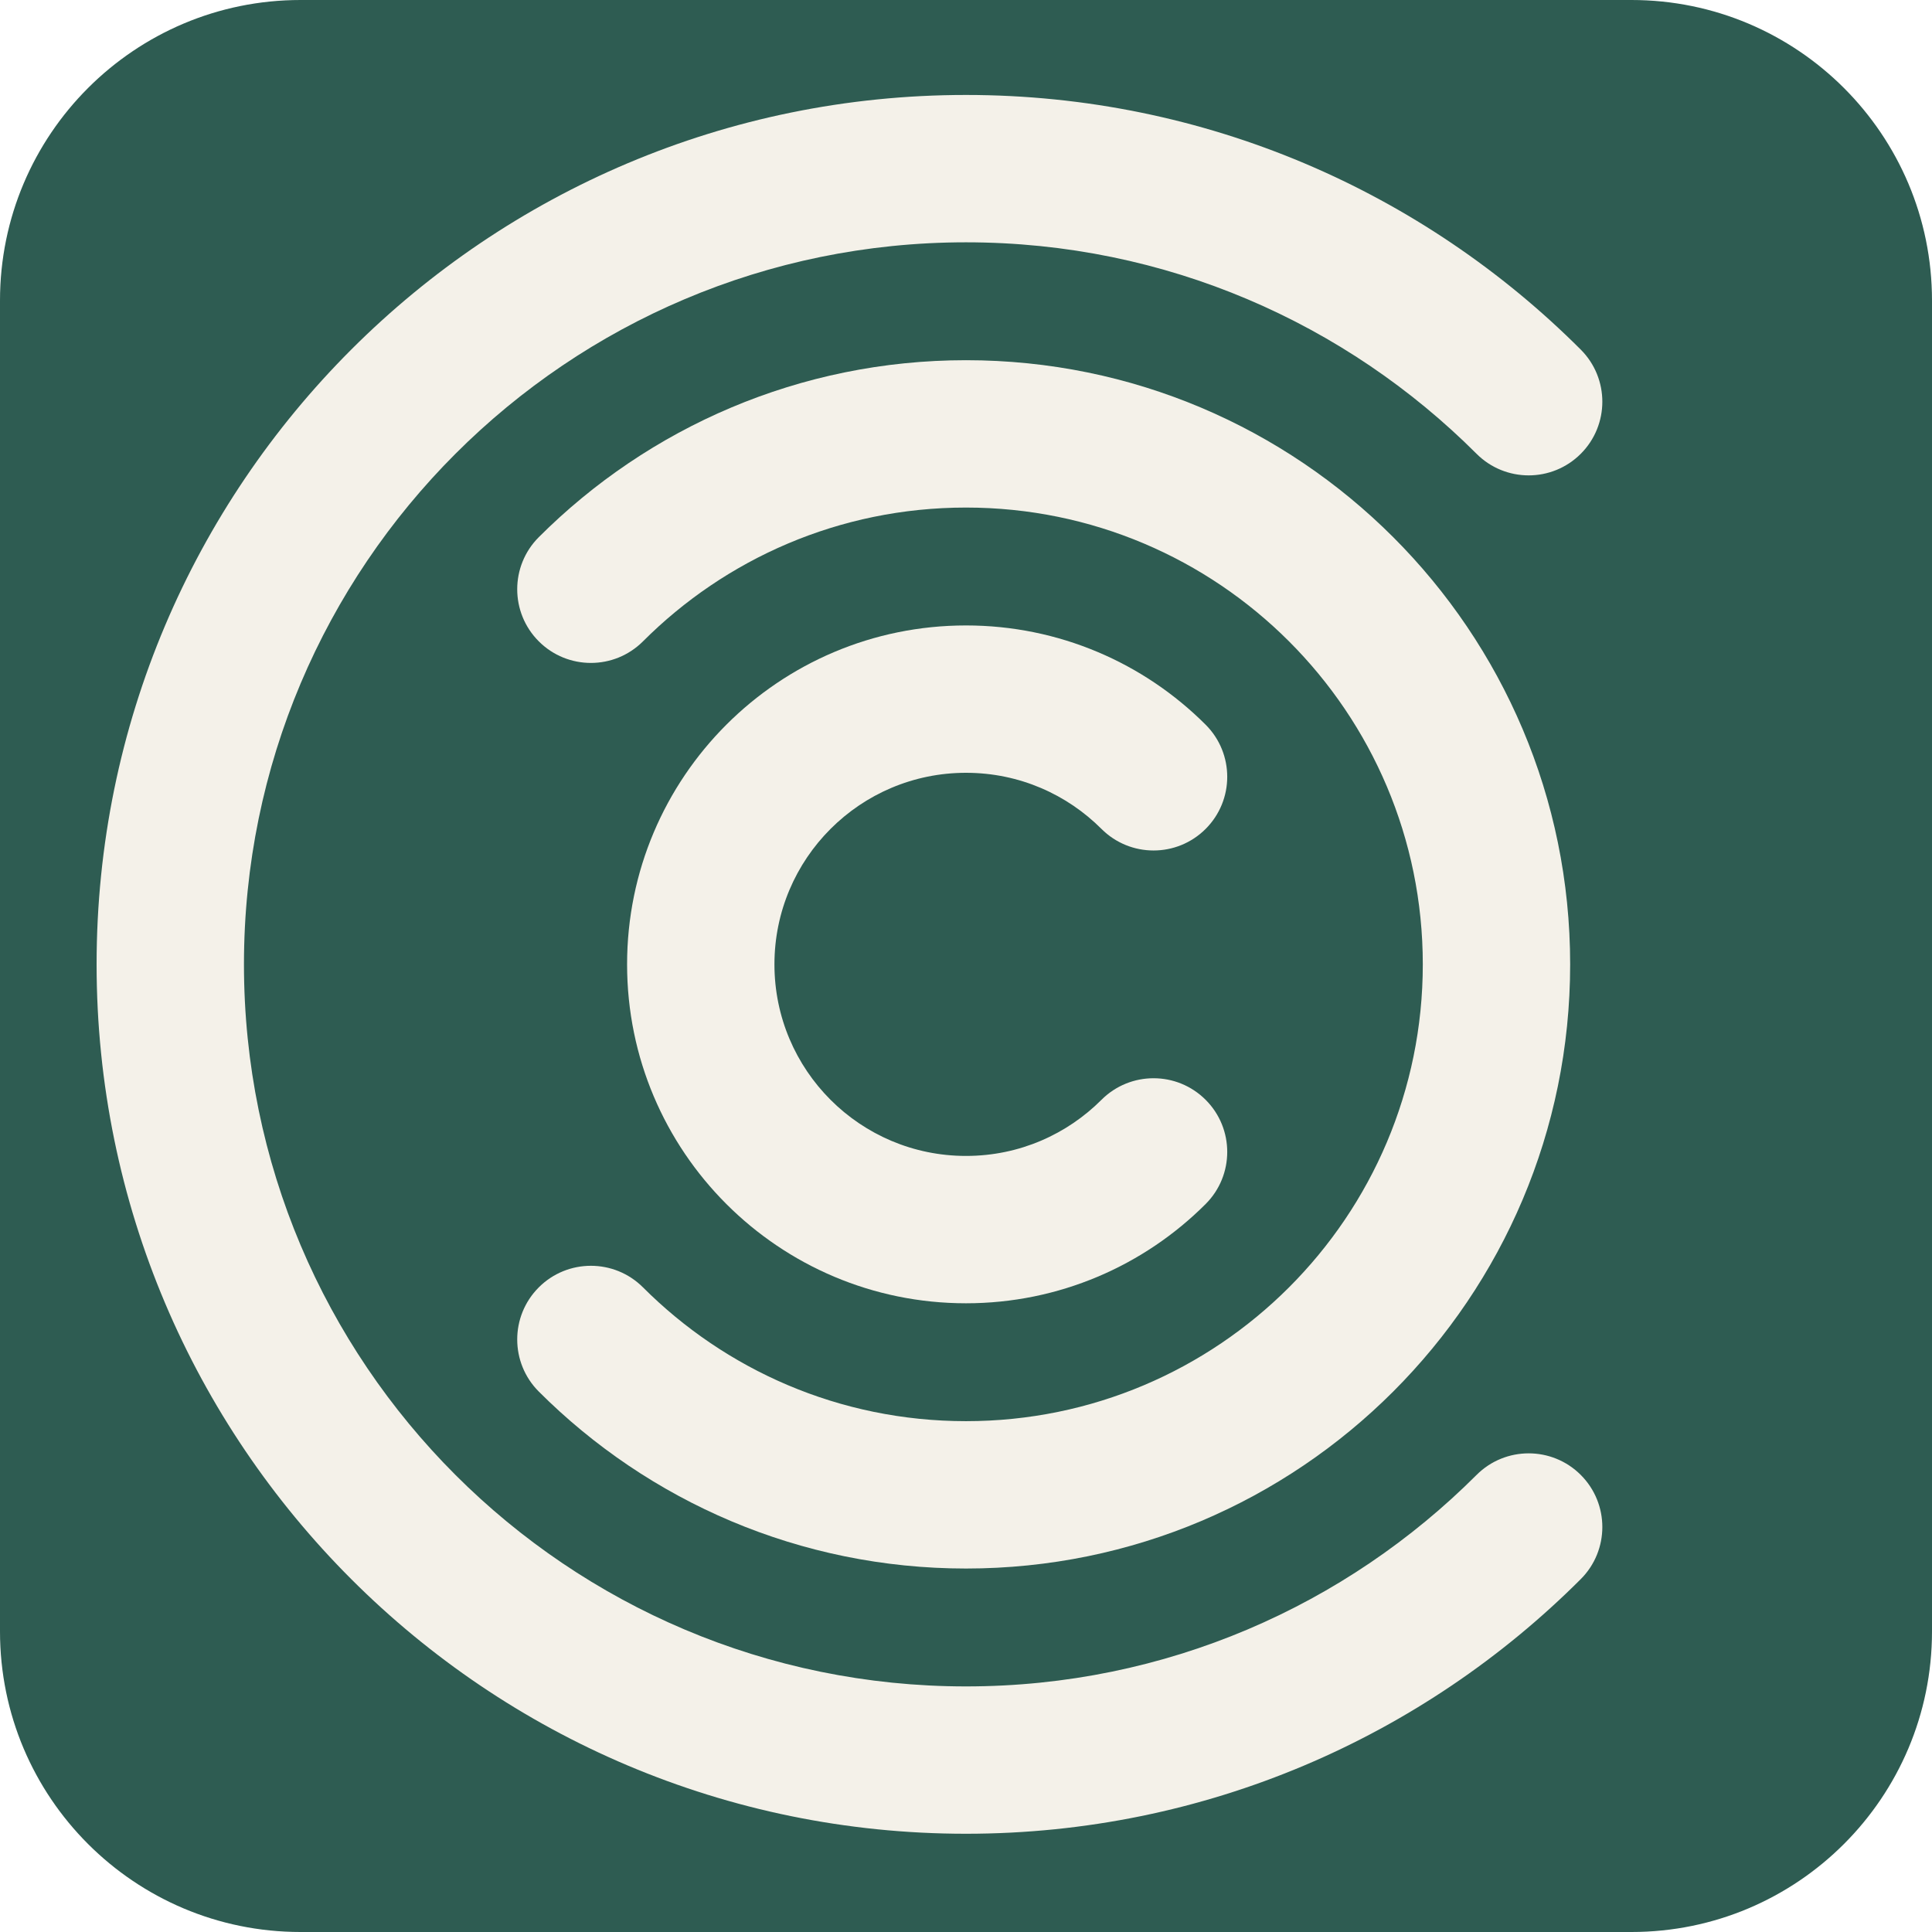
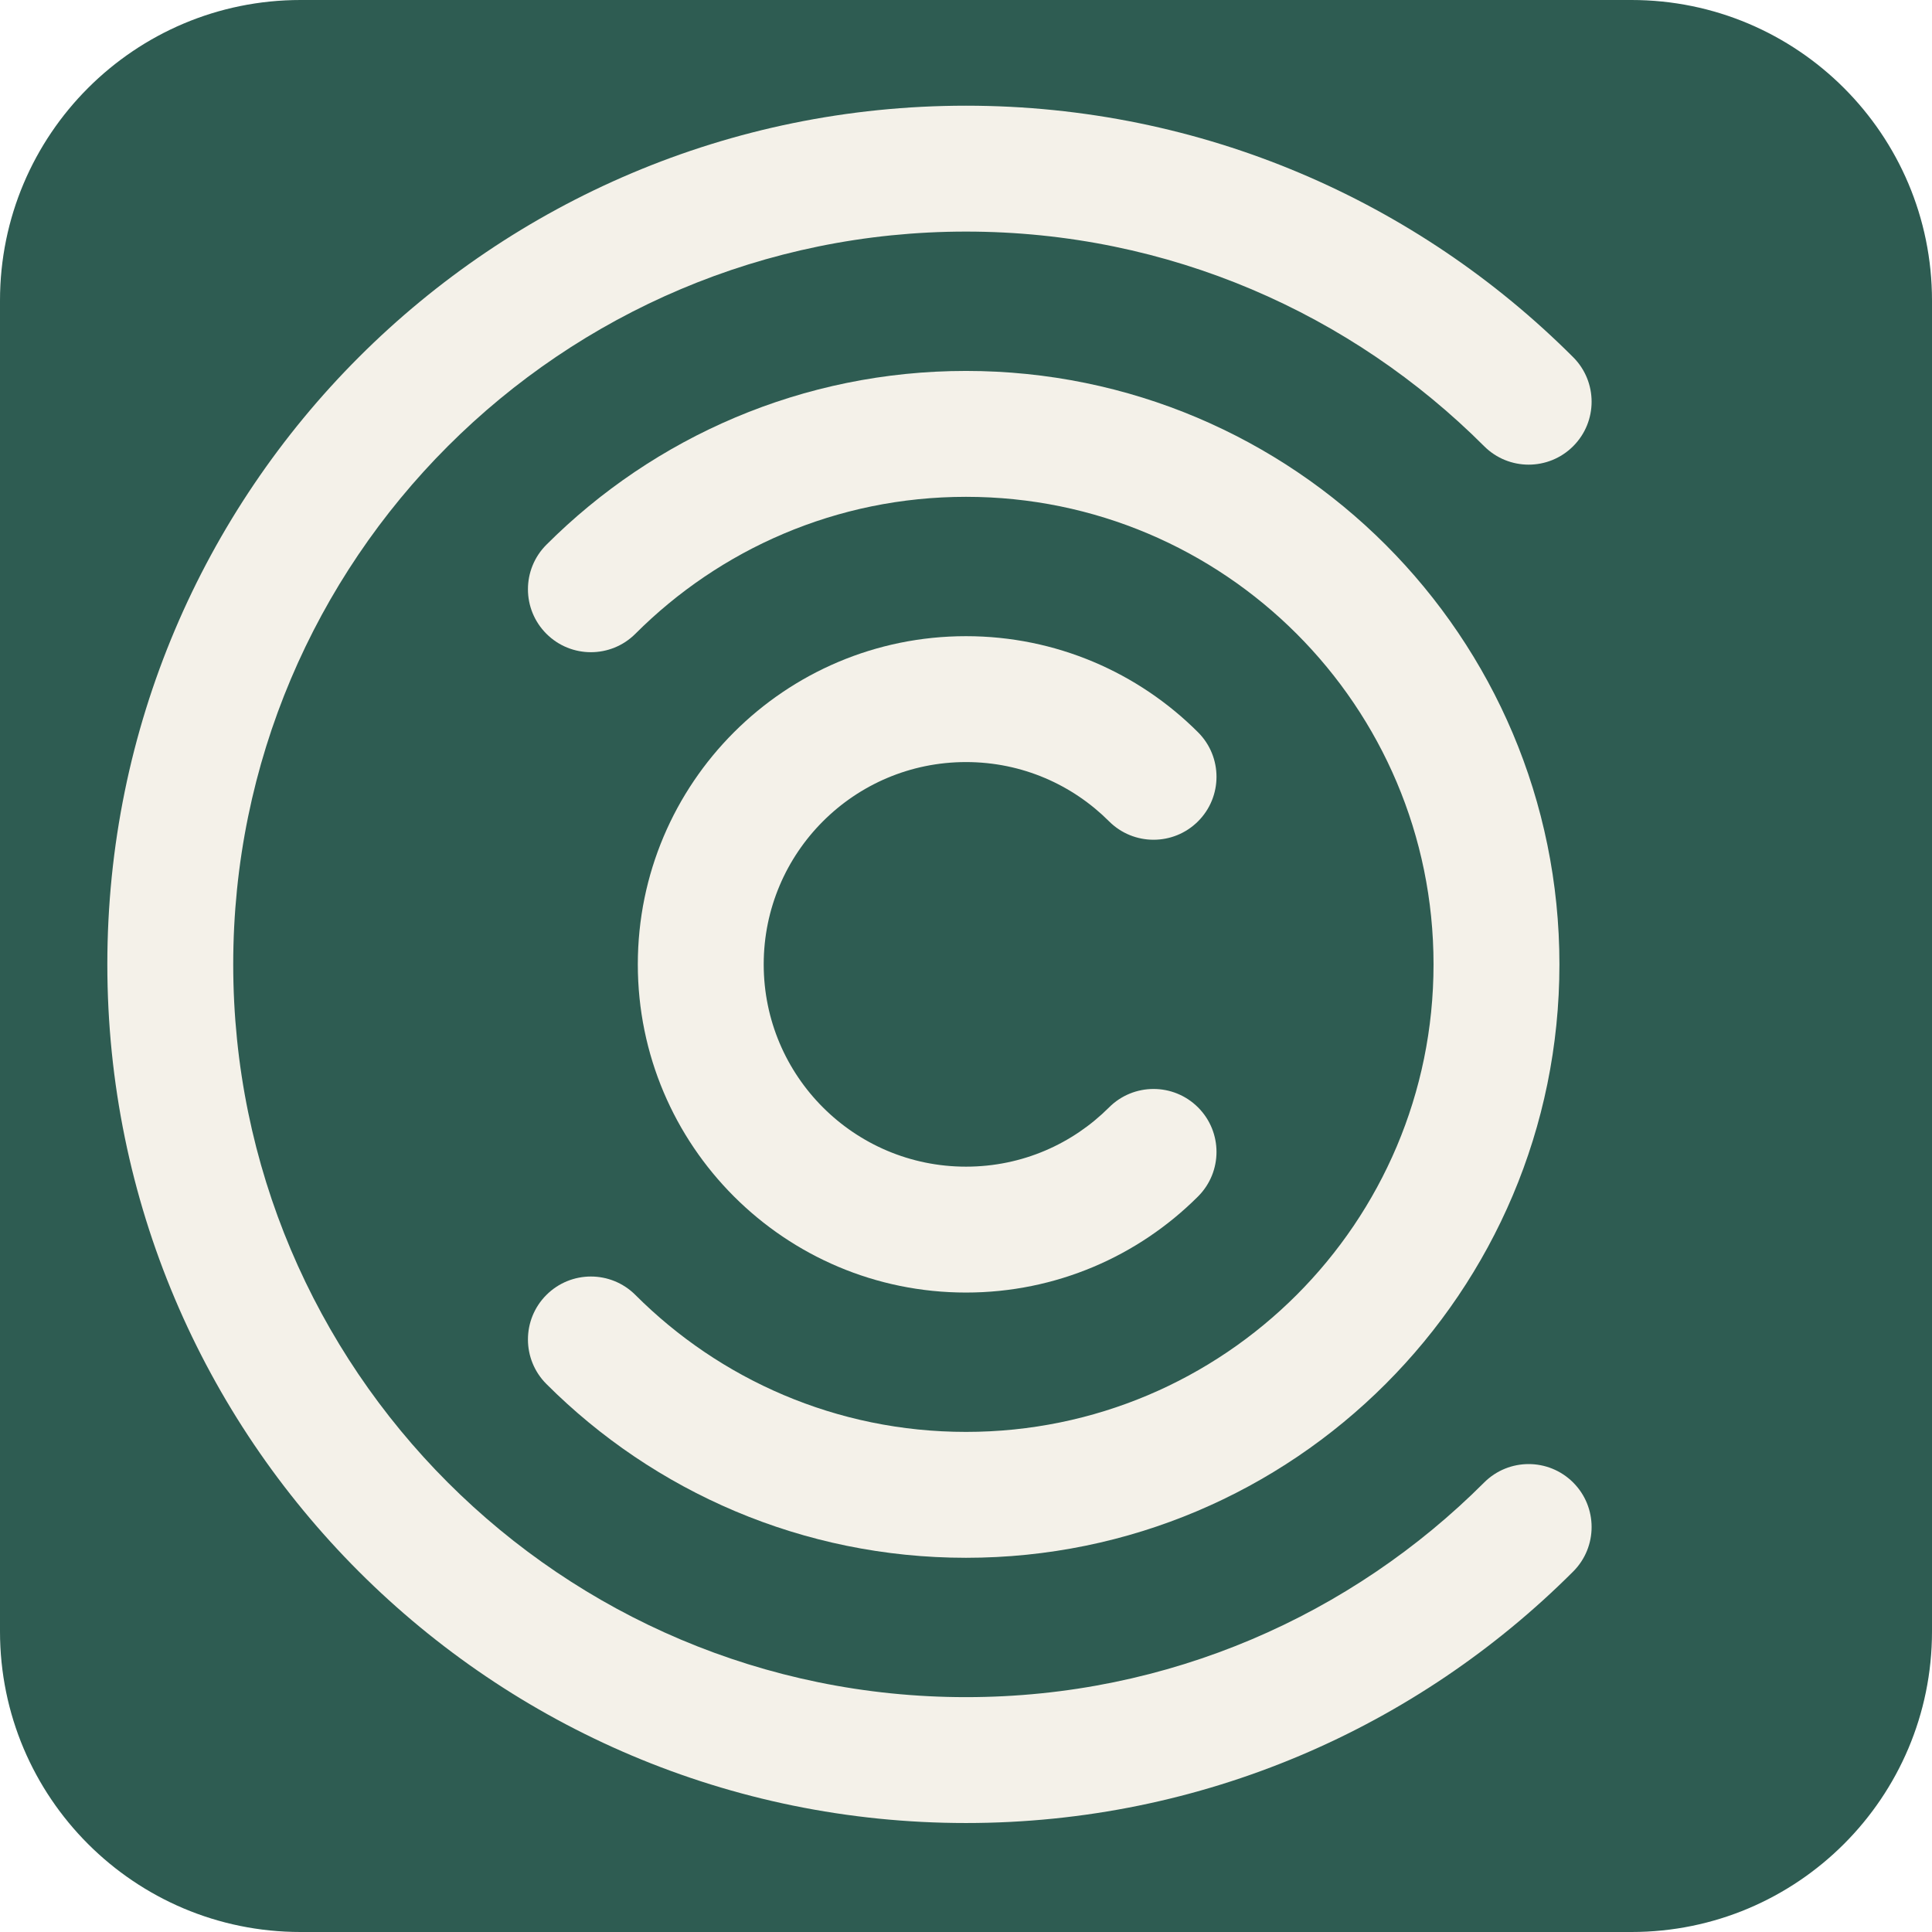
<svg xmlns="http://www.w3.org/2000/svg" viewBox="0 0 180 180">
  <rect width="180" height="180" rx="28" fill="#2e5c52" />
  <g fill="#f4f1e9">
-     <path d="M147.276 147.123 C132.572 161.826 112.293 170.847 90 170.847 C45.265 170.847 9 134.583 9 89.847 C9 45.112 45.265 8.847 90 8.847 C112.293 8.847 132.572 17.869 147.276 32.572 C149.956 35.253 149.956 39.599 147.276 42.28 C144.595 44.96 140.249 44.96 137.568 42.28 C125.439 30.151 108.651 22.576 90 22.576 C52.847 22.576 22.729 52.695 22.729 89.847 C22.729 127 52.847 157.119 90 157.119 C108.651 157.119 125.439 149.544 137.568 137.415 C140.249 134.735 144.595 134.735 147.276 137.415 C149.956 140.096 149.956 144.442 147.276 147.123 Z" />
-     <path d="M112.328 112.175 C106.569 117.935 98.645 121.424 90 121.424 C72.561 121.424 58.424 107.287 58.424 89.847 C58.424 72.408 72.561 58.271 90 58.271 C98.645 58.271 106.569 61.76 112.328 67.52 C115.009 70.2 115.009 74.547 112.328 77.227 C109.647 79.908 105.301 79.908 102.62 77.227 C99.435 74.043 95.003 72 90 72 C80.143 72 72.153 79.991 72.153 89.847 C72.153 99.704 80.143 107.695 90 107.695 C95.003 107.695 99.435 105.652 102.62 102.468 C105.301 99.787 109.647 99.787 112.328 102.468 C115.009 105.148 115.009 109.495 112.328 112.175 Z" />
-     <path d="M146.288 89.847 C146.288 120.935 121.087 146.136 90 146.136 C74.531 146.136 60.43 139.88 50.198 129.649 C47.518 126.968 47.518 122.622 50.198 119.941 C52.879 117.261 57.225 117.261 59.906 119.941 C67.563 127.598 78.173 132.407 90 132.407 C113.505 132.407 132.559 113.352 132.559 89.847 C132.559 66.343 113.505 47.288 90 47.288 C78.173 47.288 67.563 52.097 59.906 59.753 C57.225 62.434 52.879 62.434 50.198 59.753 C47.518 57.073 47.518 52.726 50.198 50.046 C60.43 39.814 74.531 33.559 90 33.559 C121.087 33.559 146.288 58.76 146.288 89.847 Z" />
+     <path d="M10 89.847 C10 45.665 45.817 9.847 90 9.847 C112.027 9.847 132.053 18.763 146.569 33.279 C148.859 35.569 148.859 39.282 146.569 41.572 C144.278 43.863 140.565 43.863 138.275 41.572 C125.959 29.256 108.917 21.576 90 21.576 C52.295 21.576 21.729 52.142 21.729 89.847 C21.729 127.553 52.295 158.119 90 158.119 C108.917 158.119 125.959 150.439 138.275 138.122 C140.565 135.832 144.278 135.832 146.569 138.122 C148.859 140.413 148.859 144.126 146.569 146.416 C132.053 160.932 112.027 169.847 90 169.847 C45.817 169.847 10 134.03 10 89.847 Z" />
+     <path d="M59.424 89.847 C59.424 72.961 73.113 59.271 90 59.271 C98.379 59.271 106.049 62.655 111.621 68.227 C113.911 70.517 113.911 74.23 111.621 76.52 C109.33 78.81 105.617 78.81 103.327 76.52 C99.955 73.148 95.269 71 90 71 C79.591 71 71.153 79.438 71.153 89.847 C71.153 100.257 79.591 108.695 90 108.695 C95.269 108.695 99.955 106.547 103.327 103.175 C105.617 100.884 109.33 100.884 111.621 103.175 C113.911 105.465 113.911 109.178 111.621 111.468 C106.049 117.04 98.379 120.424 90 120.424 C73.113 120.424 59.424 106.734 59.424 89.847 Z" />
+     <path d="M50.905 50.753 C60.949 40.709 74.797 34.559 90 34.559 C120.535 34.559 145.288 59.313 145.288 89.847 C145.288 120.382 120.535 145.136 90 145.136 C74.797 145.136 60.949 138.986 50.905 128.942 C48.615 126.652 48.615 122.939 50.905 120.649 C53.196 118.358 56.909 118.358 59.199 120.649 C67.043 128.493 77.907 133.407 90 133.407 C114.057 133.407 133.559 113.905 133.559 89.847 C133.559 65.79 114.057 46.288 90 46.288 C77.907 46.288 67.043 51.202 59.199 59.046 C56.909 61.337 53.196 61.337 50.905 59.046 C48.615 56.756 48.615 53.043 50.905 50.753 Z" />
  </g>
</svg>
